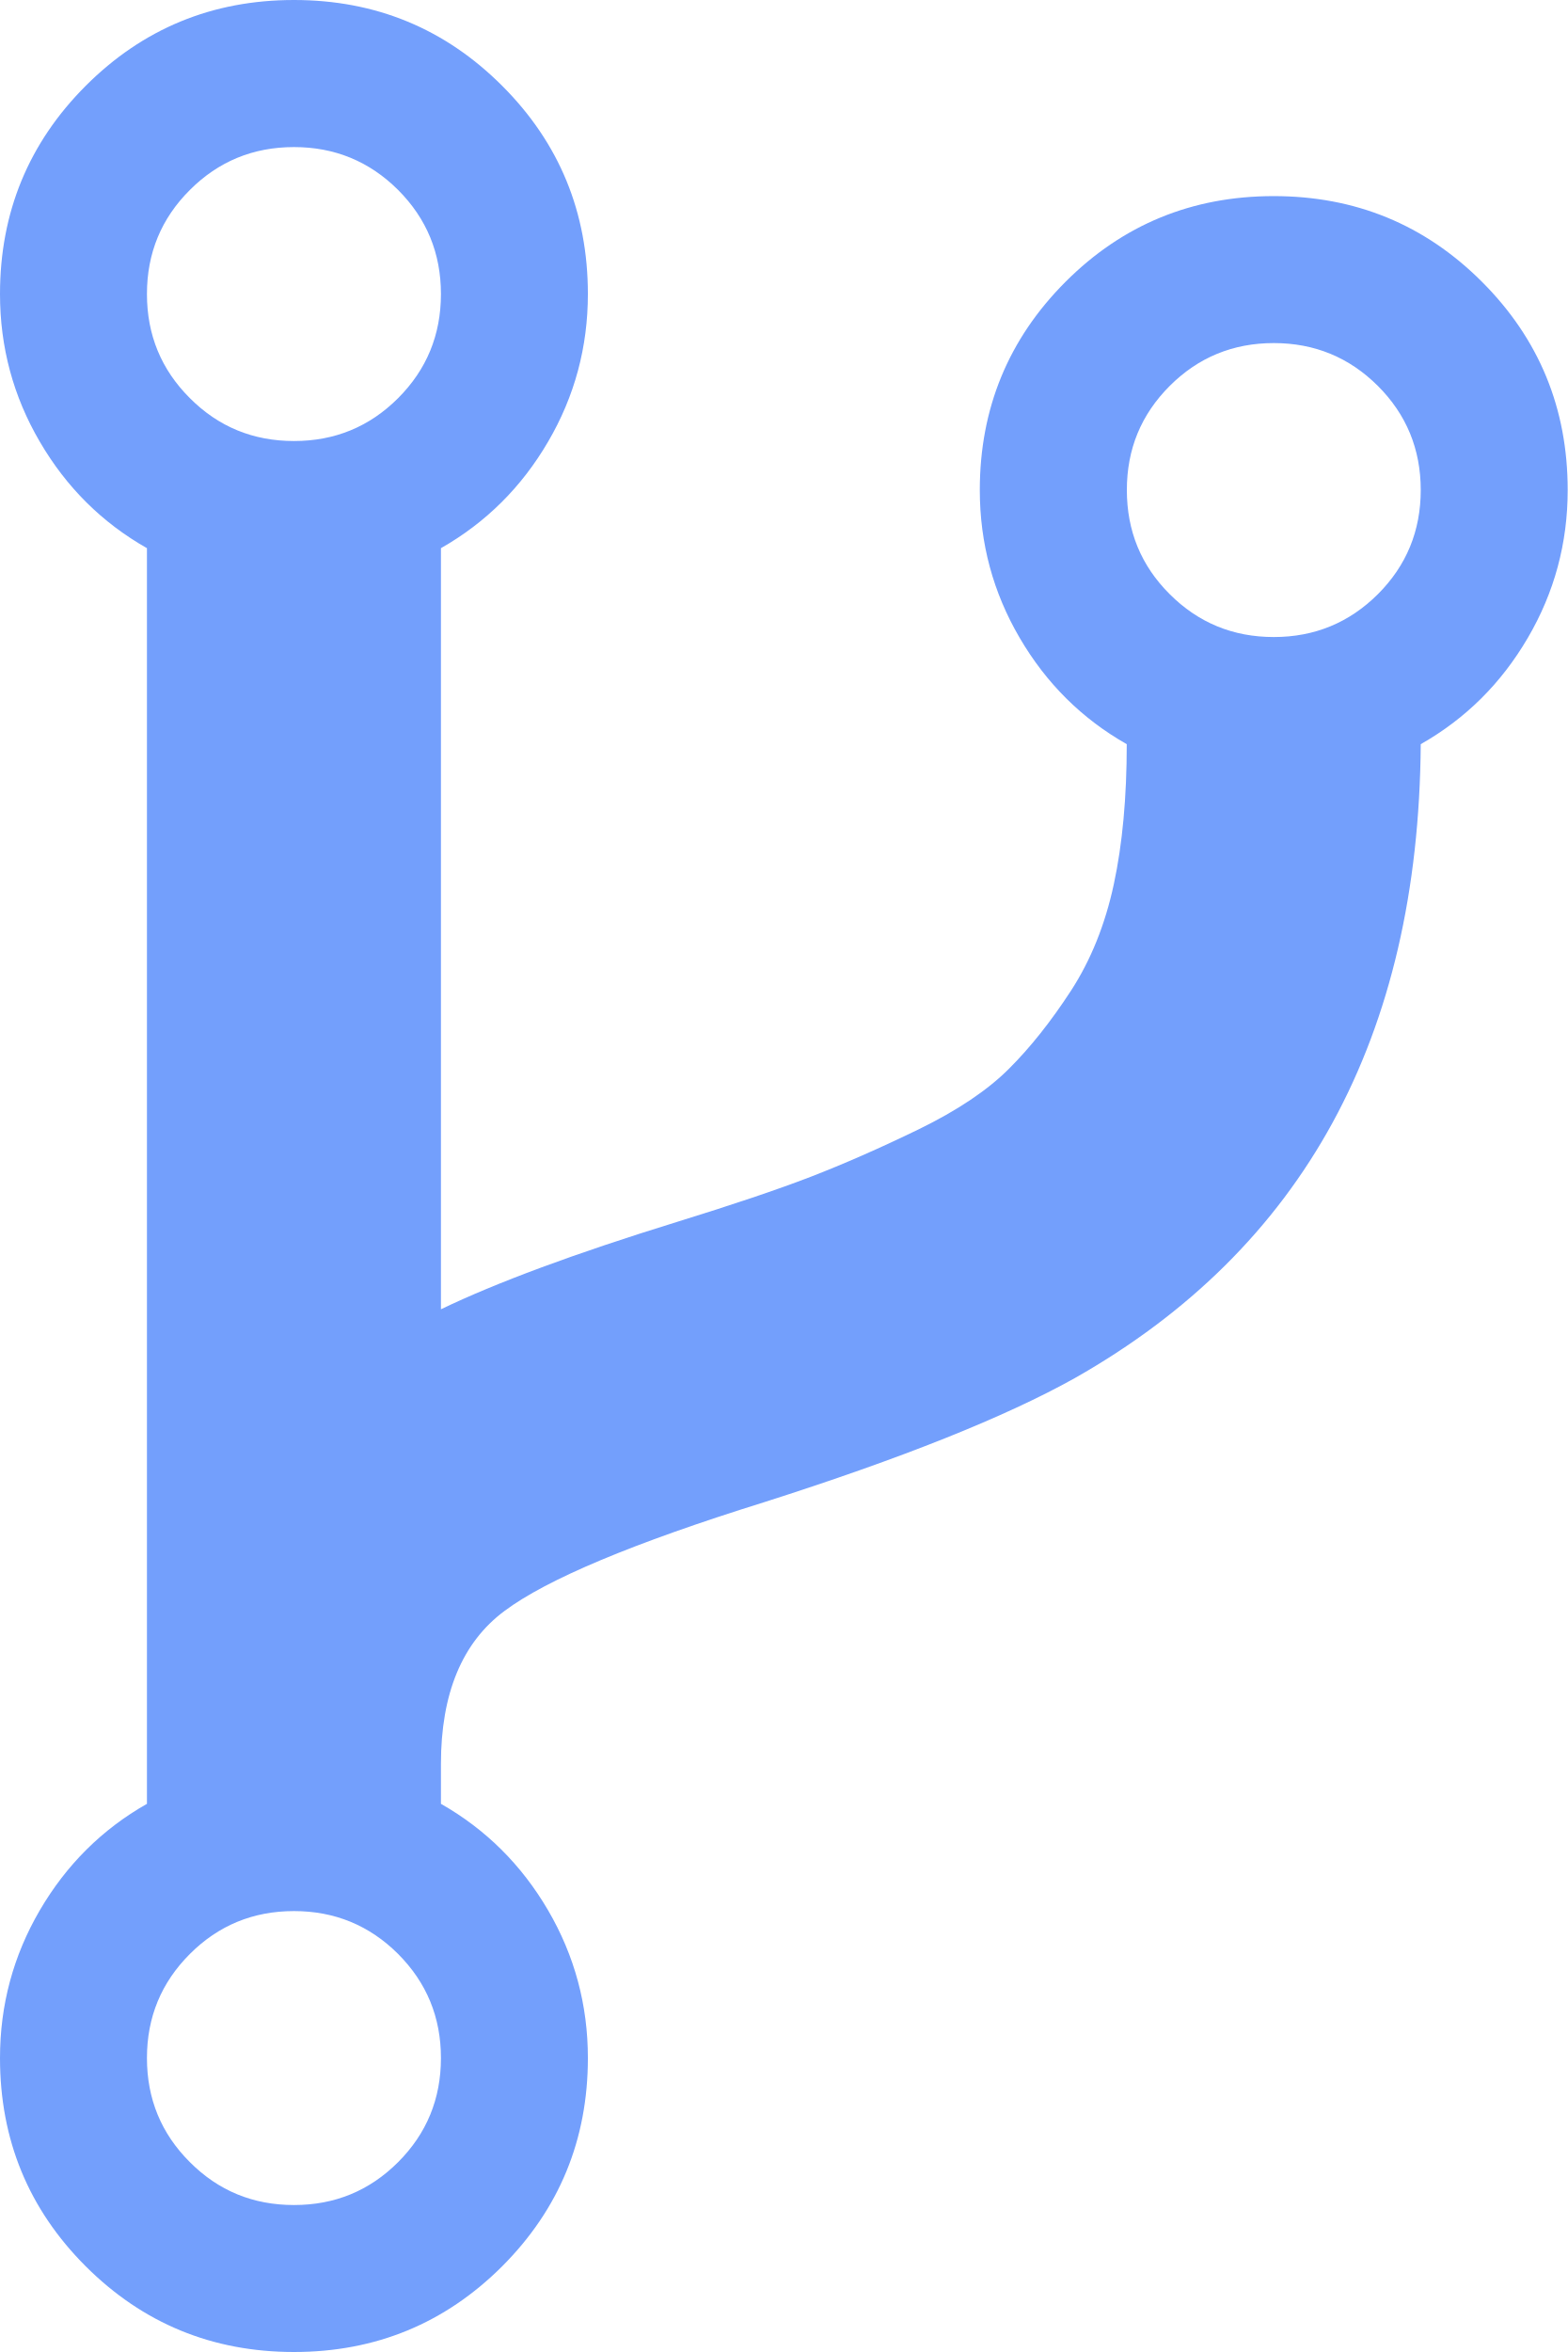
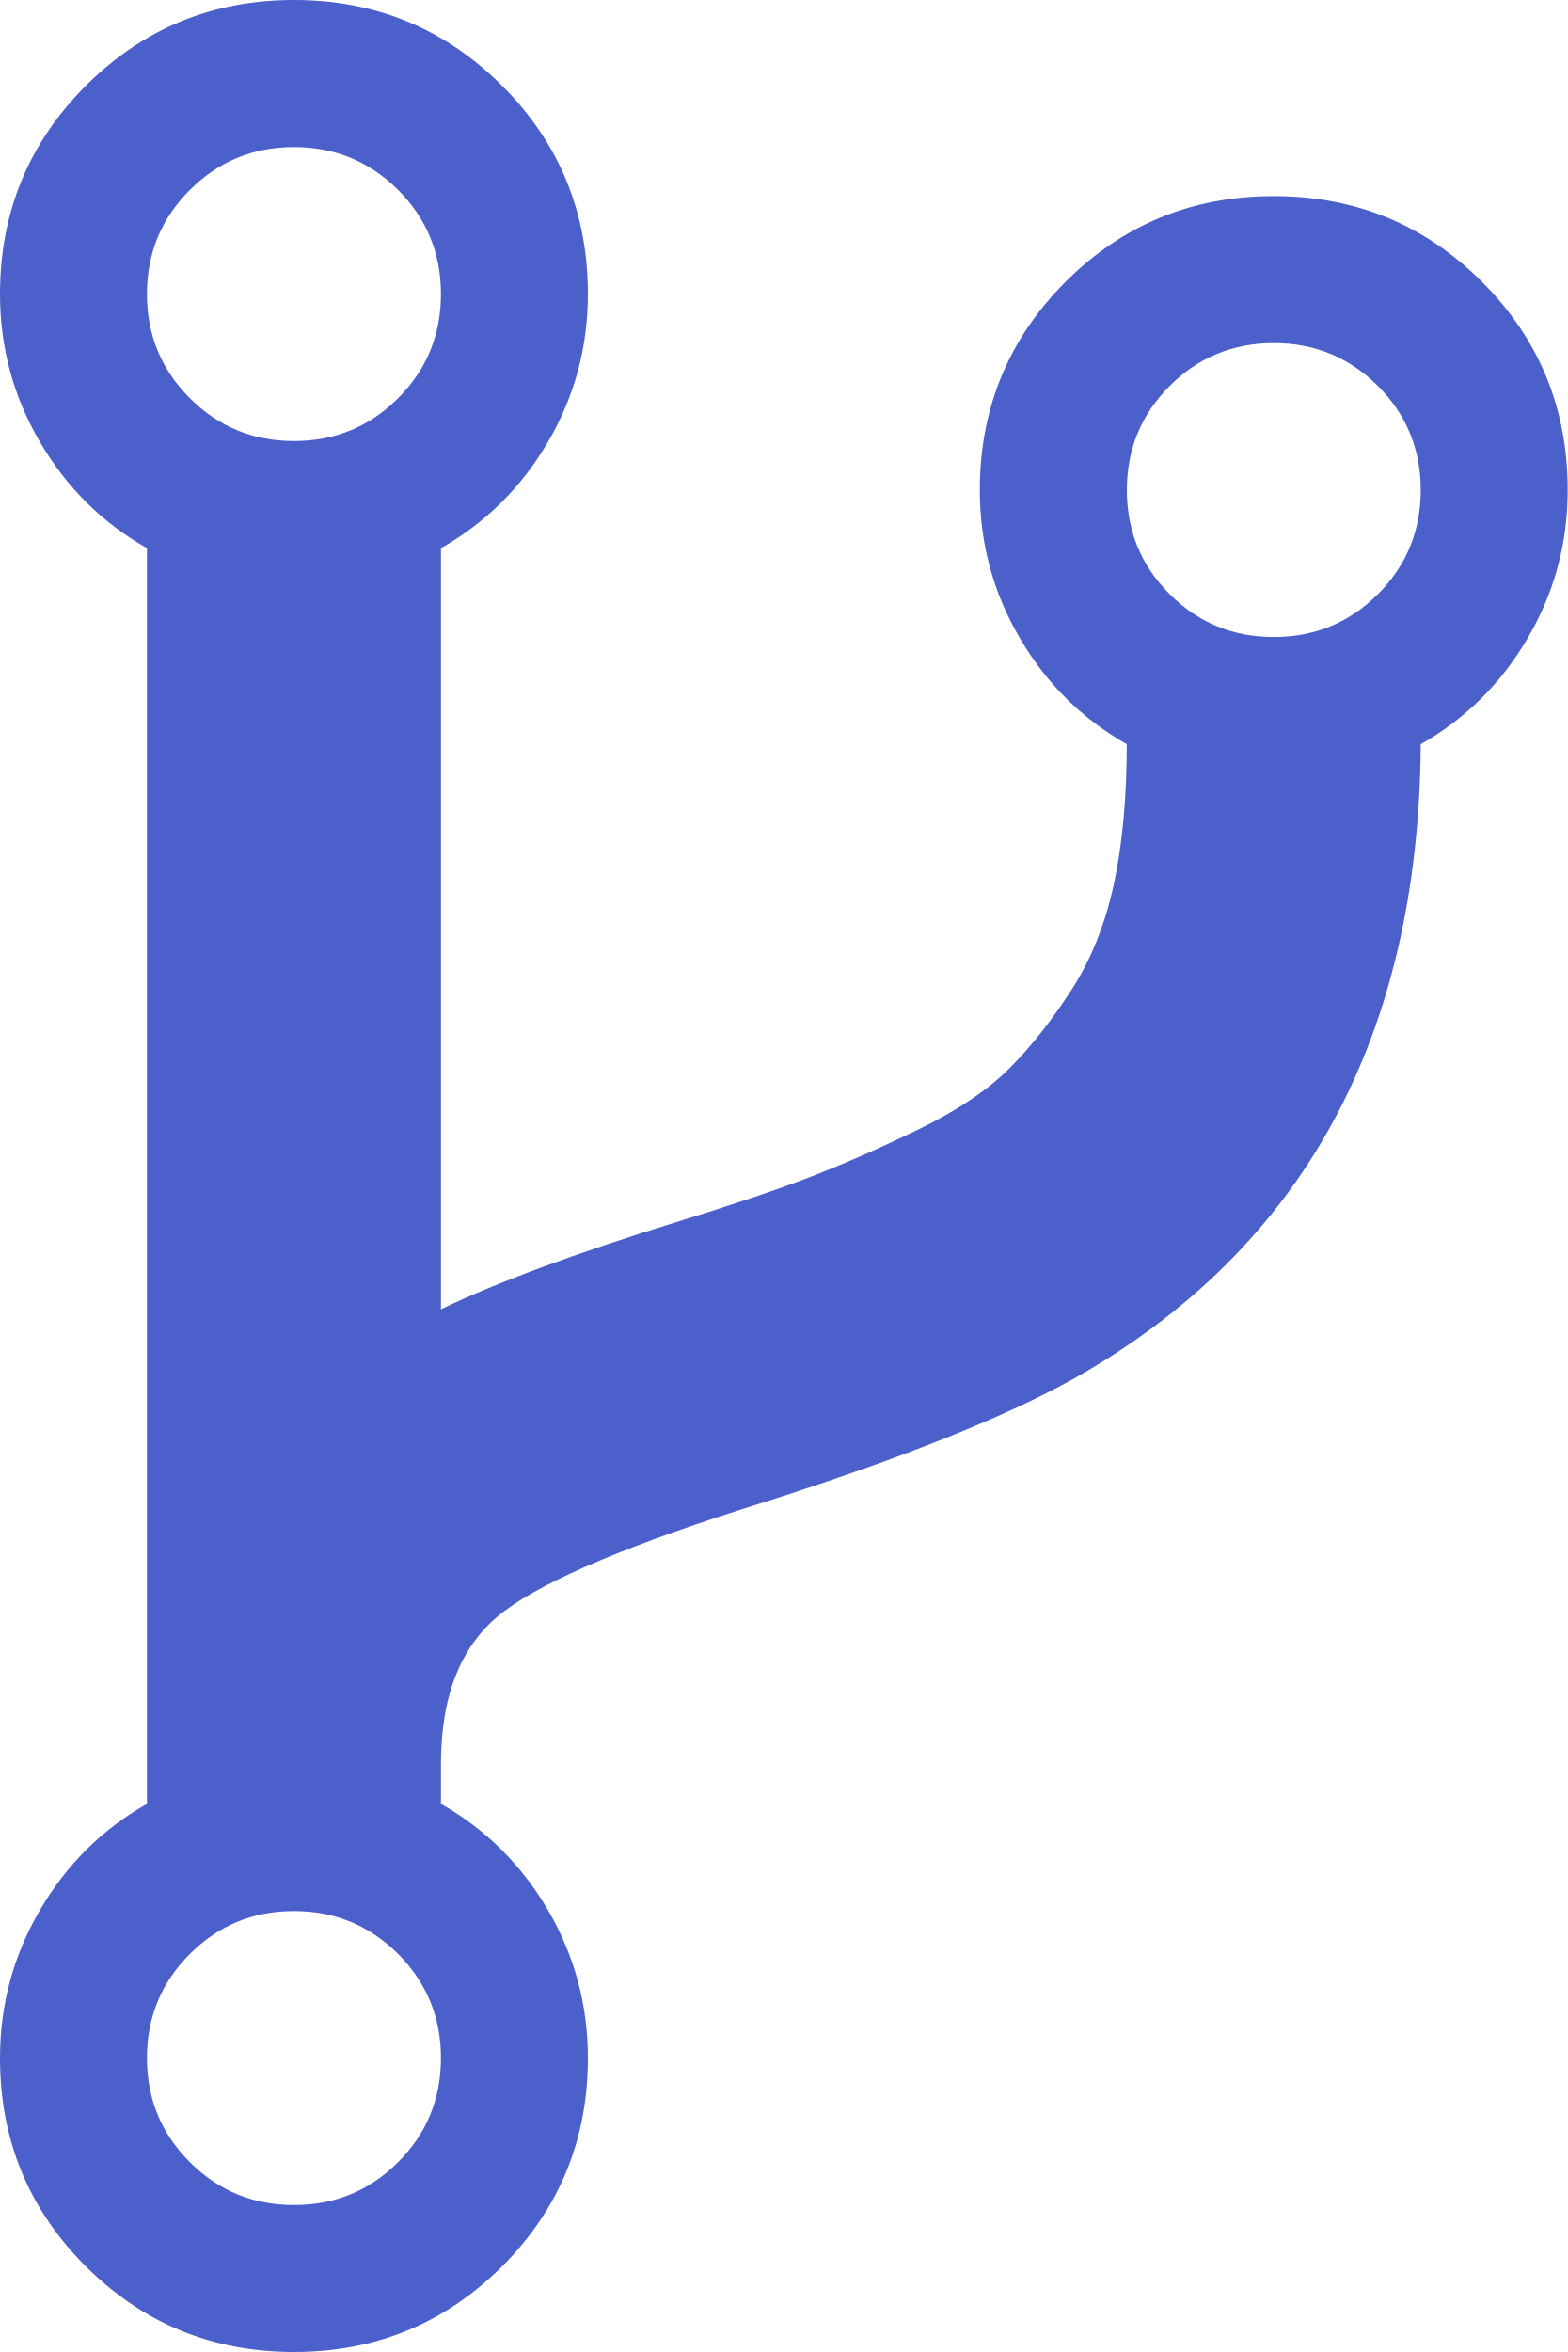
<svg xmlns="http://www.w3.org/2000/svg" style="isolation:isolate" viewBox="455.873 426.43 15 22.5" width="15" height="22.5">
  <g id="code-fork-symbol">
    <g id="Group">
-       <path d=" M 470.053 429.126 C 469.506 428.579 468.842 428.306 468.06 428.306 C 467.279 428.306 466.615 428.579 466.068 429.126 C 465.522 429.673 465.248 430.337 465.248 431.118 C 465.248 431.626 465.375 432.097 465.629 432.531 C 465.883 432.966 466.224 433.305 466.654 433.549 C 466.654 434.057 466.613 434.504 466.53 434.89 C 466.447 435.276 466.31 435.615 466.12 435.908 C 465.929 436.201 465.732 436.45 465.526 436.655 C 465.321 436.86 465.033 437.053 464.662 437.234 C 464.291 437.414 463.947 437.565 463.629 437.688 C 463.312 437.81 462.885 437.954 462.348 438.12 C 461.371 438.422 460.619 438.701 460.092 438.955 L 460.092 431.674 C 460.521 431.43 460.863 431.091 461.117 430.656 C 461.371 430.222 461.498 429.751 461.498 429.243 C 461.498 428.462 461.225 427.798 460.678 427.251 C 460.131 426.704 459.467 426.43 458.686 426.43 C 457.904 426.43 457.24 426.704 456.693 427.251 C 456.147 427.798 455.873 428.462 455.873 429.243 C 455.873 429.751 456 430.222 456.254 430.656 C 456.508 431.091 456.849 431.43 457.279 431.674 L 457.279 443.686 C 456.849 443.93 456.508 444.27 456.254 444.704 C 456 445.139 455.873 445.61 455.873 446.118 C 455.873 446.899 456.146 447.563 456.693 448.11 C 457.24 448.656 457.904 448.93 458.686 448.93 C 459.467 448.93 460.131 448.656 460.678 448.11 C 461.224 447.563 461.498 446.899 461.498 446.118 C 461.498 445.61 461.371 445.139 461.117 444.704 C 460.863 444.27 460.521 443.93 460.092 443.686 L 460.092 443.305 C 460.092 442.632 460.294 442.143 460.7 441.841 C 461.105 441.538 461.932 441.191 463.183 440.801 C 464.501 440.381 465.492 439.985 466.156 439.614 C 468.344 438.374 469.447 436.352 469.467 433.549 C 469.897 433.305 470.238 432.966 470.492 432.531 C 470.746 432.097 470.873 431.626 470.873 431.118 C 470.873 430.337 470.6 429.673 470.053 429.126 Z  M 459.682 447.114 C 459.408 447.388 459.076 447.524 458.686 447.524 C 458.295 447.524 457.963 447.388 457.69 447.114 C 457.416 446.841 457.279 446.509 457.279 446.118 C 457.279 445.727 457.416 445.396 457.69 445.122 C 457.963 444.849 458.295 444.712 458.686 444.712 C 459.076 444.712 459.408 444.849 459.682 445.122 C 459.955 445.396 460.092 445.727 460.092 446.118 C 460.092 446.509 459.955 446.841 459.682 447.114 Z  M 459.682 430.239 C 459.408 430.513 459.076 430.649 458.686 430.649 C 458.295 430.649 457.963 430.513 457.69 430.239 C 457.416 429.966 457.279 429.634 457.279 429.243 C 457.279 428.852 457.416 428.52 457.69 428.247 C 457.963 427.974 458.295 427.837 458.686 427.837 C 459.076 427.837 459.408 427.974 459.682 428.247 C 459.955 428.52 460.092 428.852 460.092 429.243 C 460.092 429.634 459.955 429.966 459.682 430.239 Z  M 469.057 432.114 C 468.783 432.387 468.451 432.524 468.061 432.524 C 467.67 432.524 467.338 432.387 467.065 432.114 C 466.791 431.841 466.655 431.509 466.655 431.118 C 466.655 430.727 466.791 430.396 467.065 430.122 C 467.338 429.849 467.67 429.712 468.061 429.712 C 468.451 429.712 468.783 429.849 469.057 430.122 C 469.33 430.395 469.467 430.727 469.467 431.118 C 469.467 431.509 469.33 431.841 469.057 432.114 Z " fill="rgb(115,159,252)" />
+       <path d=" M 470.053 429.126 C 469.506 428.579 468.842 428.306 468.06 428.306 C 467.279 428.306 466.615 428.579 466.068 429.126 C 465.522 429.673 465.248 430.337 465.248 431.118 C 465.248 431.626 465.375 432.097 465.629 432.531 C 465.883 432.966 466.224 433.305 466.654 433.549 C 466.654 434.057 466.613 434.504 466.53 434.89 C 466.447 435.276 466.31 435.615 466.12 435.908 C 465.929 436.201 465.732 436.45 465.526 436.655 C 465.321 436.86 465.033 437.053 464.662 437.234 C 464.291 437.414 463.947 437.565 463.629 437.688 C 463.312 437.81 462.885 437.954 462.348 438.12 C 461.371 438.422 460.619 438.701 460.092 438.955 L 460.092 431.674 C 460.521 431.43 460.863 431.091 461.117 430.656 C 461.371 430.222 461.498 429.751 461.498 429.243 C 461.498 428.462 461.225 427.798 460.678 427.251 C 460.131 426.704 459.467 426.43 458.686 426.43 C 457.904 426.43 457.24 426.704 456.693 427.251 C 456.147 427.798 455.873 428.462 455.873 429.243 C 455.873 429.751 456 430.222 456.254 430.656 C 456.508 431.091 456.849 431.43 457.279 431.674 L 457.279 443.686 C 456.849 443.93 456.508 444.27 456.254 444.704 C 456 445.139 455.873 445.61 455.873 446.118 C 455.873 446.899 456.146 447.563 456.693 448.11 C 457.24 448.656 457.904 448.93 458.686 448.93 C 459.467 448.93 460.131 448.656 460.678 448.11 C 461.224 447.563 461.498 446.899 461.498 446.118 C 461.498 445.61 461.371 445.139 461.117 444.704 C 460.863 444.27 460.521 443.93 460.092 443.686 L 460.092 443.305 C 460.092 442.632 460.294 442.143 460.7 441.841 C 461.105 441.538 461.932 441.191 463.183 440.801 C 464.501 440.381 465.492 439.985 466.156 439.614 C 468.344 438.374 469.447 436.352 469.467 433.549 C 469.897 433.305 470.238 432.966 470.492 432.531 C 470.746 432.097 470.873 431.626 470.873 431.118 C 470.873 430.337 470.6 429.673 470.053 429.126 Z  M 459.682 447.114 C 459.408 447.388 459.076 447.524 458.686 447.524 C 458.295 447.524 457.963 447.388 457.69 447.114 C 457.416 446.841 457.279 446.509 457.279 446.118 C 457.279 445.727 457.416 445.396 457.69 445.122 C 457.963 444.849 458.295 444.712 458.686 444.712 C 459.076 444.712 459.408 444.849 459.682 445.122 C 459.955 445.396 460.092 445.727 460.092 446.118 C 460.092 446.509 459.955 446.841 459.682 447.114 Z  M 459.682 430.239 C 459.408 430.513 459.076 430.649 458.686 430.649 C 458.295 430.649 457.963 430.513 457.69 430.239 C 457.416 429.966 457.279 429.634 457.279 429.243 C 457.279 428.852 457.416 428.52 457.69 428.247 C 457.963 427.974 458.295 427.837 458.686 427.837 C 459.076 427.837 459.408 427.974 459.682 428.247 C 459.955 428.52 460.092 428.852 460.092 429.243 C 460.092 429.634 459.955 429.966 459.682 430.239 Z  M 469.057 432.114 C 468.783 432.387 468.451 432.524 468.061 432.524 C 467.67 432.524 467.338 432.387 467.065 432.114 C 466.791 431.841 466.655 431.509 466.655 431.118 C 466.655 430.727 466.791 430.396 467.065 430.122 C 467.338 429.849 467.67 429.712 468.061 429.712 C 468.451 429.712 468.783 429.849 469.057 430.122 C 469.33 430.395 469.467 430.727 469.467 431.118 C 469.467 431.509 469.33 431.841 469.057 432.114 Z " fill="#4B60CB" />
    </g>
  </g>
</svg>
